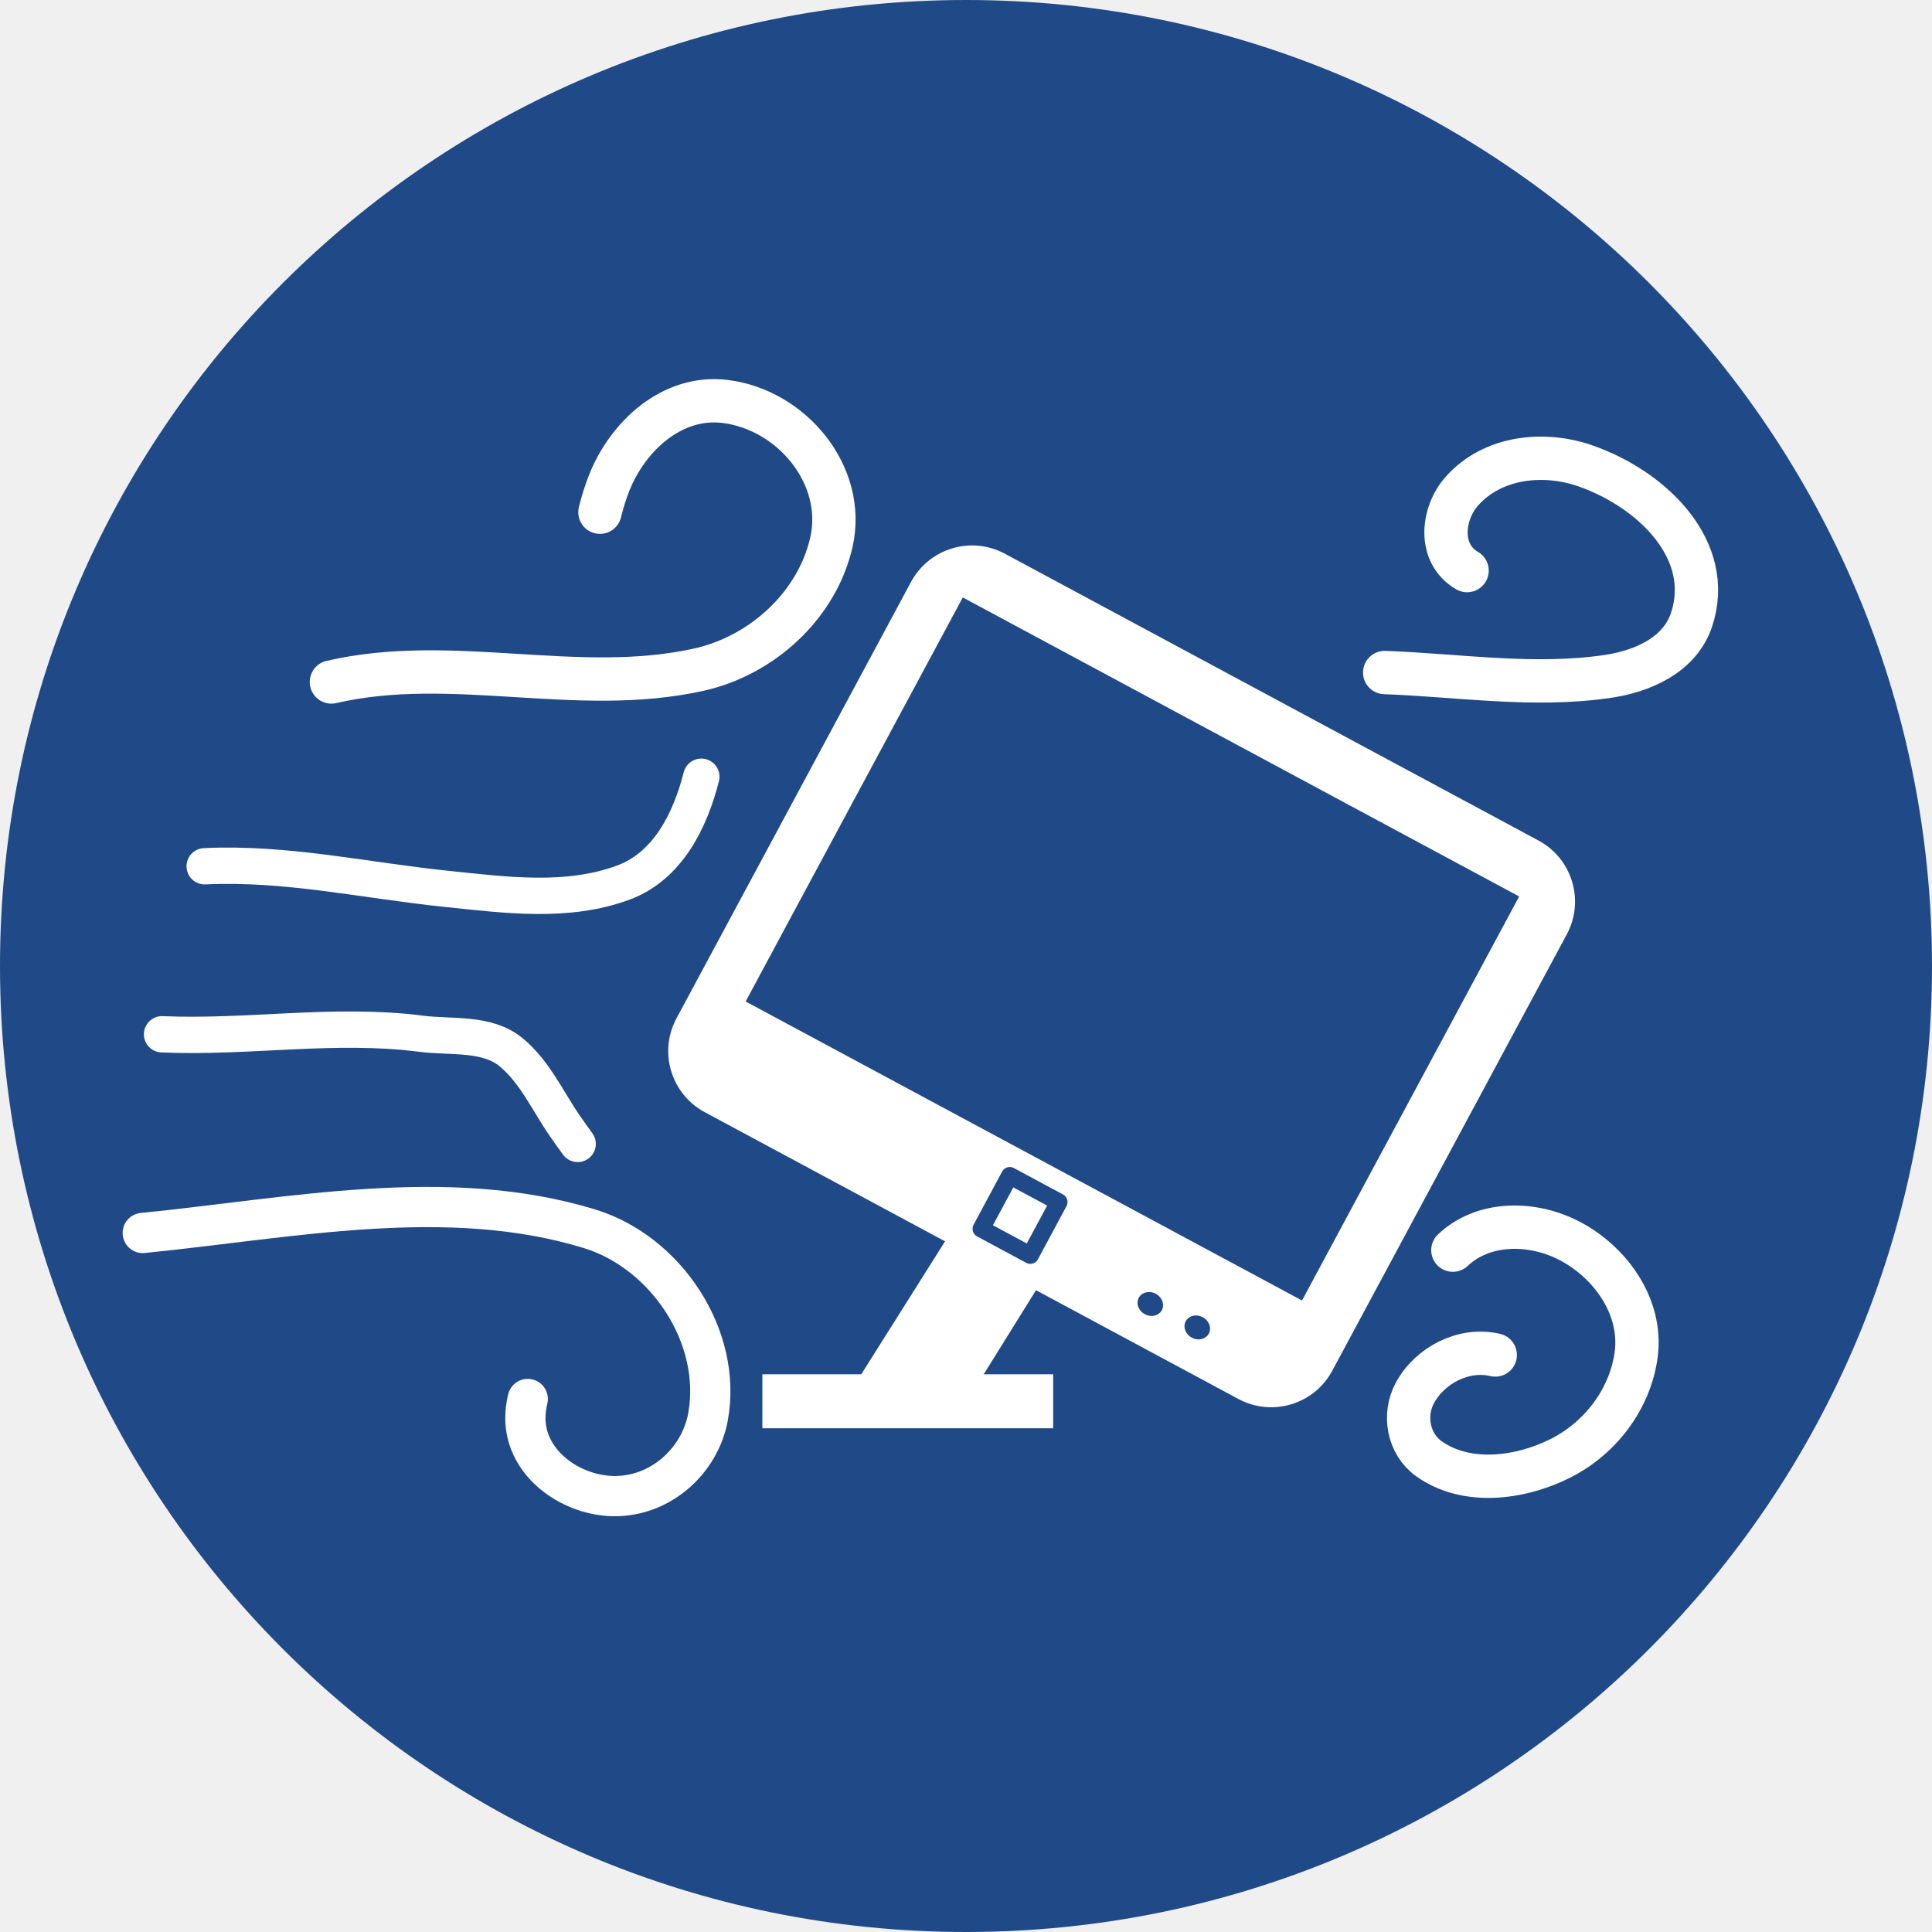
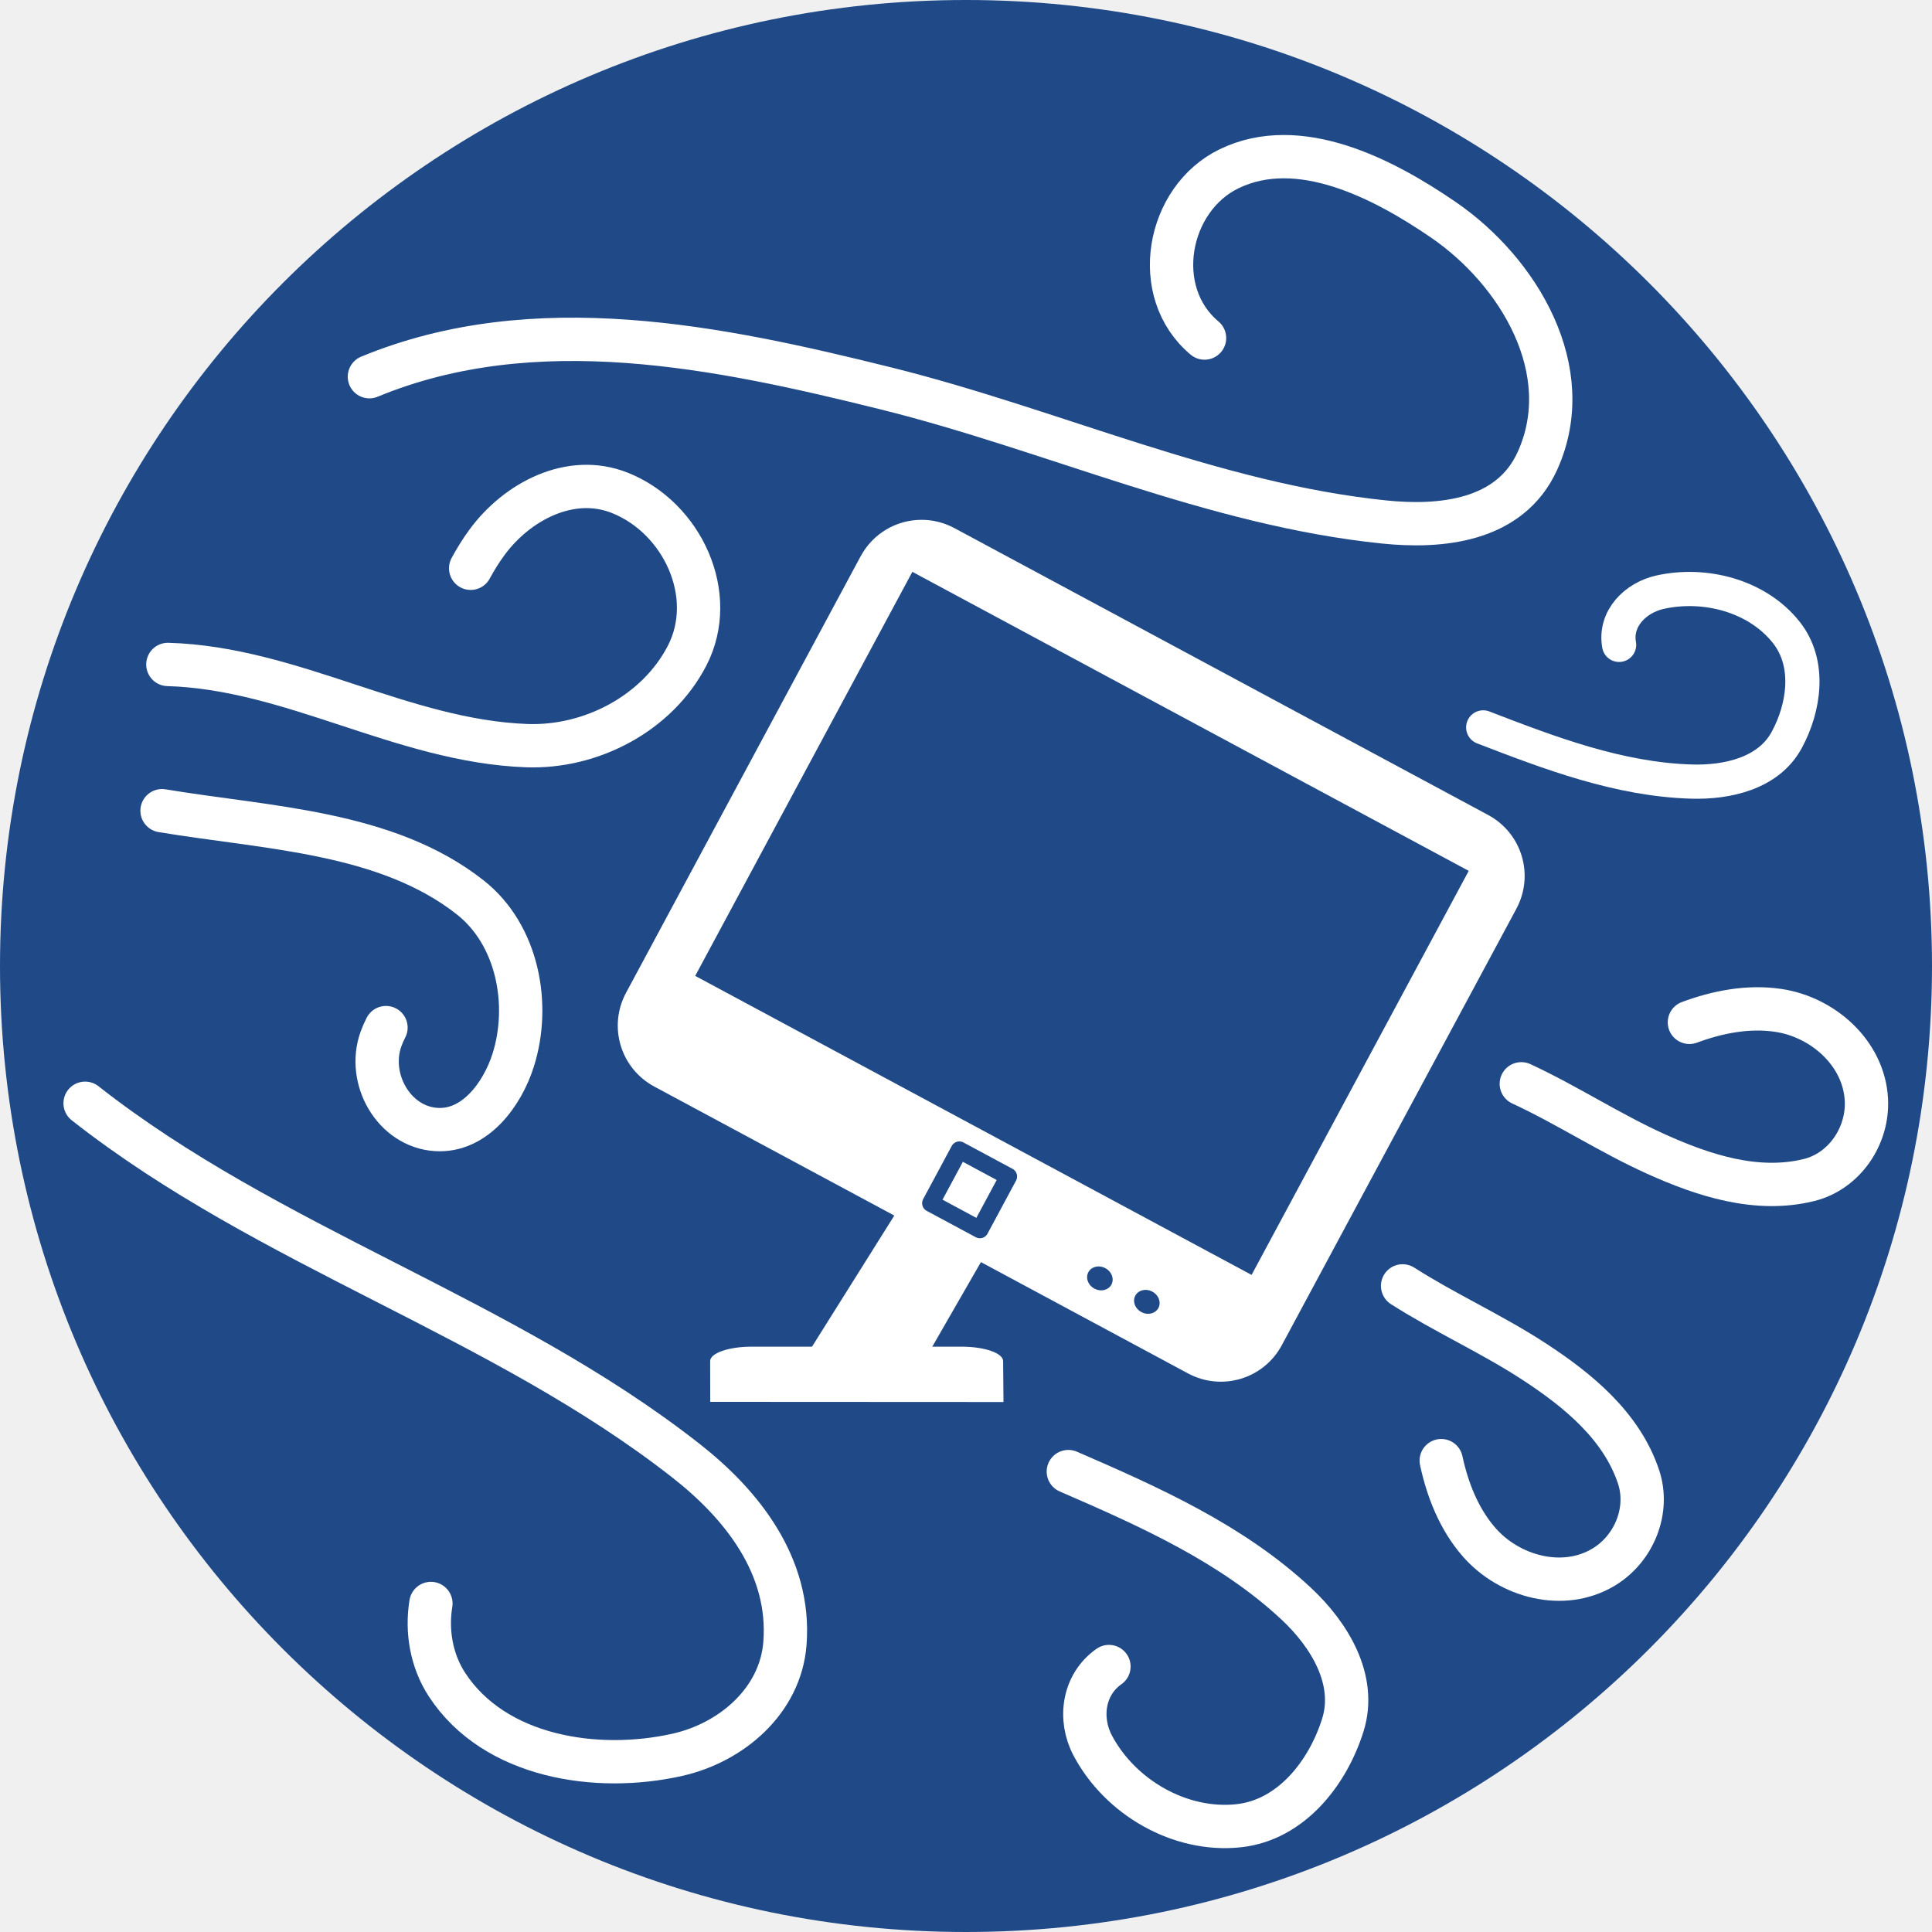
<svg xmlns="http://www.w3.org/2000/svg" width="223mm" height="223mm" viewBox="0 0 223 223" version="1.1" id="svg8">
  <defs id="defs2">
    </defs>
-   <g id="layer1" transform="translate(6.5,19.28688)">
-     <circle style="opacity:1;fill:#204a87;fill-opacity:1;fill-rule:evenodd;stroke:none;stroke-width:5.912;stroke-linecap:round;stroke-linejoin:round;stroke-miterlimit:4;stroke-dasharray:none;stroke-dashoffset:0;stroke-opacity:1;paint-order:fill markers stroke" id="path1058" cx="105" cy="92.213" r="111.5" />
-     <path style="fill:none;fill-rule:evenodd;stroke:#ffffff;stroke-width:4.191;stroke-linecap:round;stroke-linejoin:round;stroke-miterlimit:4;stroke-dasharray:none;stroke-opacity:1" id="path974-2" d="m 12.205,100.095 c 9.963,0.435 19.941,-1.347 29.884,-0.066 3.49,0.45 7.595,-0.171 10.395,2.131 2.76,2.269 4.23,5.643 6.232,8.537 0.478,0.69 0.965,1.374 1.461,2.051" />
-     <path style="opacity:1;fill:#ffffff;fill-opacity:1;fill-rule:evenodd;stroke:none;stroke-width:2;stroke-linecap:round;stroke-linejoin:round;stroke-miterlimit:4;stroke-dasharray:none;stroke-dashoffset:0;stroke-opacity:1;paint-order:fill markers stroke" d="m 113.98,105.91 9.991,6.213 -20.285,32.617 -13.122,-1.678 z" id="rect924" />
-     <rect style="opacity:1;fill:#ffffff;fill-opacity:1;fill-rule:evenodd;stroke:none;stroke-width:2;stroke-linecap:round;stroke-linejoin:round;stroke-miterlimit:4;stroke-dasharray:none;stroke-dashoffset:0;stroke-opacity:1;paint-order:fill markers stroke" id="rect889" width="33.565" height="6.229" x="81.496" y="139.34" />
-     <rect style="opacity:1;fill:#ffffff;fill-opacity:1;fill-rule:evenodd;stroke:none;stroke-width:0.5;stroke-linecap:round;stroke-linejoin:round;stroke-miterlimit:4;stroke-dasharray:none;stroke-dashoffset:0;stroke-opacity:1;paint-order:fill markers stroke" id="rect840" width="85.929" height="73.177" x="109.568" y="-12.523" rx="8" ry="8" transform="rotate(28.25604)" />
-     <rect style="opacity:1;fill:#204a87;fill-opacity:1;fill-rule:evenodd;stroke:none;stroke-width:0.506;stroke-linecap:round;stroke-linejoin:round;stroke-miterlimit:4;stroke-dasharray:none;stroke-dashoffset:0;stroke-opacity:1;paint-order:fill markers stroke" id="rect842" width="72.907" height="52.946" x="115.677" y="-5.78" transform="rotate(28.25604)" />
-     <path style="opacity:1;fill:#204a87;fill-opacity:1;fill-rule:evenodd;stroke:#ffffff;stroke-width:1.046;stroke-linecap:round;stroke-linejoin:round;stroke-miterlimit:4;stroke-dasharray:none;stroke-dashoffset:0;stroke-opacity:1;paint-order:fill markers stroke" id="path844-3" d="m 175.385,55.809 a 2.034,1.861 0 0 1 -1.996,1.861 2.034,1.861 0 0 1 -2.071,-1.791 2.034,1.861 0 0 1 1.918,-1.928 2.034,1.861 0 0 1 2.143,1.718" transform="rotate(28.25604)" />
-     <path style="opacity:1;fill:#204a87;fill-opacity:1;fill-rule:evenodd;stroke:#ffffff;stroke-width:1.046;stroke-linecap:round;stroke-linejoin:round;stroke-miterlimit:4;stroke-dasharray:none;stroke-dashoffset:0;stroke-opacity:1;paint-order:fill markers stroke" id="path844-3-6" d="m 181.441,55.626 a 2.034,1.861 0 0 1 -1.996,1.861 2.034,1.861 0 0 1 -2.071,-1.791 2.034,1.861 0 0 1 1.918,-1.928 2.034,1.861 0 0 1 2.143,1.718" transform="rotate(28.25604)" />
-     <rect style="opacity:1;fill:#ffffff;fill-opacity:1;fill-rule:evenodd;stroke:#204a87;stroke-width:2;stroke-linecap:round;stroke-linejoin:round;stroke-miterlimit:4;stroke-dasharray:none;stroke-dashoffset:0;stroke-opacity:1;paint-order:fill markers stroke" id="rect876" width="6.433" height="6.962" x="152.05" y="50.443" transform="rotate(28.25604)" />
-     <path style="fill:none;fill-rule:evenodd;stroke:#ffffff;stroke-width:5;stroke-linecap:round;stroke-linejoin:round;stroke-miterlimit:4;stroke-dasharray:none;stroke-opacity:1" id="path947" d="m 31.752,59.43 c 13.975,-3.232 28.387,1.689 42.409,-1.422 7.305,-1.621 13.674,-7.441 15.31,-14.743 1.721,-7.678 -4.568,-15.272 -12.287,-16.216 -6.089,-0.744 -11.221,3.988 -13.368,9.401 -0.436,1.101 -0.786,2.235 -1.067,3.385" />
-     <path style="fill:none;fill-rule:evenodd;stroke:#ffffff;stroke-width:4.643;stroke-linecap:round;stroke-linejoin:round;stroke-miterlimit:4;stroke-dasharray:none;stroke-opacity:1" id="path951" d="m 9.978,123.029 c 17.129,-1.709 35.111,-5.516 51.551,-0.492 8.854,2.706 15.368,12.477 13.697,21.695 -0.926,5.11 -5.498,9.267 -10.957,9.168 -5.07,-0.092 -10.514,-4.026 -10.107,-9.593 0.04,-0.545 0.128,-1.086 0.254,-1.618" />
-     <path style="fill:none;fill-rule:evenodd;stroke:#ffffff;stroke-width:4.191;stroke-linecap:round;stroke-linejoin:round;stroke-miterlimit:4;stroke-dasharray:none;stroke-opacity:1" id="path974" d="m 17.126,80.701 c 9.432,-0.45 18.513,1.641 27.965,2.614 6.743,0.694 13.861,1.68 20.376,-0.737 5.144,-1.908 7.719,-7.22 8.983,-12.211" />
-     <path style="fill:none;fill-rule:evenodd;stroke:#ffffff;stroke-width:5;stroke-linecap:round;stroke-linejoin:round;stroke-miterlimit:4;stroke-dasharray:none;stroke-opacity:1" id="path985" d="m 153.327,58.339 c 8.576,0.314 17.218,1.711 25.771,0.445 3.942,-0.584 8.278,-2.437 9.642,-6.52 2.667,-7.982 -4.407,-15.019 -12.206,-17.766 -4.796,-1.689 -10.752,-1.109 -14.316,2.928 -2.286,2.589 -2.752,7.2 0.62,9.147" />
-     <path style="fill:none;fill-rule:evenodd;stroke:#ffffff;stroke-width:5;stroke-linecap:round;stroke-linejoin:round;stroke-miterlimit:4;stroke-dasharray:none;stroke-opacity:1" id="path1012" d="m 161.196,125.011 c 3.46,-3.268 8.841,-3.283 12.997,-1.307 4.959,2.357 8.938,7.706 8.159,13.389 -0.705,5.139 -4.144,9.644 -8.777,11.964 -4.651,2.329 -10.845,3.105 -15.157,0.021 -2.361,-1.689 -2.989,-5.043 -1.597,-7.602 1.741,-3.2 5.659,-5.221 9.267,-4.365" />
+   <g id="layer1" transform="translate(6.5,18.22855)" style="display:inline">
+     <circle style="opacity:1;fill:#204a87;fill-opacity:1;fill-rule:evenodd;stroke:none;stroke-width:5.912;stroke-linecap:round;stroke-linejoin:round;stroke-miterlimit:4;stroke-dasharray:none;stroke-dashoffset:0;stroke-opacity:1;paint-order:fill markers stroke" id="path1058" cx="105" cy="93.271" r="111.5" />
+   </g>
+   <g id="layer2" style="display:none">
+     <path style="display:inline;fill:none;fill-rule:evenodd;stroke:#ffffff;stroke-width:5;stroke-linecap:round;stroke-linejoin:round;stroke-miterlimit:4;stroke-dasharray:none;stroke-opacity:1" id="path974-6" d="m 9.572,115.777 c 9.087,2.565 18.407,2.576 27.834,3.759 6.726,0.844 13.883,1.489 19.685,5.313 4.582,3.019 5.892,8.775 5.998,13.923" />
+     <path style="opacity:1;fill:#ffffff;fill-opacity:1;fill-rule:evenodd;stroke:none;stroke-width:5;stroke-linecap:round;stroke-linejoin:round;stroke-miterlimit:4;stroke-dasharray:none;stroke-dashoffset:0;stroke-opacity:1;paint-order:fill markers stroke" d="m 86.766,155.217 h 24.218 c 2.659,0 4.8,0.745 4.8,1.67 l 0.043,4.718 -33.849,-0.018 -0.011,-4.7 c 0,-0.925 2.141,-1.67 4.8,-1.67 z" id="rect4686" />
+     <path style="opacity:1;fill:#ffffff;fill-opacity:1;fill-rule:evenodd;stroke:none;stroke-width:2;stroke-linecap:round;stroke-linejoin:round;stroke-miterlimit:4;stroke-dasharray:none;stroke-dashoffset:0;stroke-opacity:1;paint-order:fill markers stroke" d="m 109.418,130.212 10.318,3.92 -15.371,26.72 -13.122,-1.678 z" id="rect924" />
+     <path style="opacity:1;fill:#ffffff;fill-opacity:1;fill-rule:evenodd;stroke:none;stroke-width:0.5;stroke-linecap:round;stroke-linejoin:round;stroke-miterlimit:4;stroke-dasharray:none;stroke-dashoffset:0;stroke-opacity:1;paint-order:fill markers stroke" d="m 106.346,59.779 c -2.837,0.01 -5.572,1.535 -7.014,4.219 L 72.264,114.363 c -2.098,3.904 -0.645,8.736 3.259,10.834 l 61.596,33.105 c 3.904,2.098 8.736,0.645 10.834,-3.259 l 27.069,-50.364 c 2.098,-3.904 0.644,-8.736 -3.26,-10.834 L 110.166,60.739 c -1.22,-0.656 -2.53,-0.964 -3.82,-0.96 z m -1.038,6.004 64.219,34.515 -25.065,46.637 L 80.243,112.42 Z" id="rect840" />
+     <path style="opacity:1;fill:#204a87;fill-opacity:1;fill-rule:evenodd;stroke:#ffffff;stroke-width:1.046;stroke-linecap:round;stroke-linejoin:round;stroke-miterlimit:4;stroke-dasharray:none;stroke-dashoffset:0;stroke-opacity:1;paint-order:fill markers stroke" id="path844-3" d="m 183.611,69.68 a 2.034,1.861 0 0 1 -1.996,1.861 2.034,1.861 0 0 1 -2.071,-1.791 2.034,1.861 0 0 1 1.918,-1.928 2.034,1.861 0 0 1 2.143,1.718" transform="rotate(28.25604)" />
+     <path style="opacity:1;fill:#204a87;fill-opacity:1;fill-rule:evenodd;stroke:#ffffff;stroke-width:1.046;stroke-linecap:round;stroke-linejoin:round;stroke-miterlimit:4;stroke-dasharray:none;stroke-dashoffset:0;stroke-opacity:1;paint-order:fill markers stroke" id="path844-3-6" d="m 189.667,69.496 a 2.034,1.861 0 0 1 -1.996,1.861 2.034,1.861 0 0 1 -2.071,-1.791 2.034,1.861 0 0 1 1.918,-1.928 2.034,1.861 0 0 1 2.143,1.718" transform="rotate(28.25604)" />
+     <rect style="opacity:1;fill:#ffffff;fill-opacity:1;fill-rule:evenodd;stroke:#204a87;stroke-width:2;stroke-linecap:round;stroke-linejoin:round;stroke-miterlimit:4;stroke-dasharray:none;stroke-dashoffset:0;stroke-opacity:1;paint-order:fill markers stroke" id="rect876" width="6.433" height="6.962" x="160.275" y="64.313" transform="rotate(28.25604)" />
+     <path style="fill:none;fill-rule:evenodd;stroke:#ffffff;stroke-width:5;stroke-linecap:round;stroke-linejoin:round;stroke-miterlimit:4;stroke-dasharray:none;stroke-opacity:1" id="path947" d="m 37.443,47.223 c 14.338,0.415 27.033,8.827 41.385,9.37 7.477,0.283 15.111,-3.734 18.546,-10.382 3.613,-6.992 -0.55,-15.932 -7.777,-18.8 -5.702,-2.263 -11.865,1.014 -15.314,5.707 -0.701,0.954 -1.327,1.962 -1.89,3.004" />
+     <path style="fill:none;fill-rule:evenodd;stroke:#ffffff;stroke-width:5;stroke-linecap:round;stroke-linejoin:round;stroke-miterlimit:4;stroke-dasharray:none;stroke-opacity:1" id="path951" d="m 24.323,151.871 c 12.318,0.921 25.996,0.057 36.339,6.765 5.751,3.73 7.93,11.371 6.709,17.833 -0.782,4.14 -3.561,9.08 -8.223,9.197 -4.89,0.123 -8.517,-5.101 -7.277,-9.842 0.12,-0.46 0.273,-0.91 0.453,-1.35" />
+     <path style="fill:none;fill-rule:evenodd;stroke:#ffffff;stroke-width:5;stroke-linecap:round;stroke-linejoin:round;stroke-miterlimit:4;stroke-dasharray:none;stroke-opacity:1" id="path974" d="m 18.667,78.304 c 9.328,1.465 17.795,5.365 26.859,8.212 6.6,2.073 13.568,4.647 20.556,3.304 5.225,-1.004 8.607,-5.558 10.814,-10.052" />
+     <path style="fill:none;fill-rule:evenodd;stroke:#ffffff;stroke-width:5;stroke-linecap:round;stroke-linejoin:round;stroke-miterlimit:4;stroke-dasharray:none;stroke-opacity:1" id="path985" d="m 139.583,63.543 c 12.557,4.652 24.724,10.848 38.024,13.104 6.332,1.074 13.567,0.269 18.209,-4.812 4.542,-4.97 4.19,-12.911 0.125,-18.143 -1.928,-2.481 -4.555,-4.379 -7.451,-5.572" />
+     <path style="display:inline;fill:none;fill-rule:evenodd;stroke:#ffffff;stroke-width:5;stroke-linecap:round;stroke-linejoin:round;stroke-miterlimit:4;stroke-dasharray:none;stroke-opacity:1" id="path985-9" d="m 102.861,174.803 c 13.863,2.64 28.239,3.521 41.503,8.484 4.261,1.594 9.537,3.244 11.313,7.773 1.625,4.143 -1.642,8.186 -5.085,10.179 -5.777,3.344 -12.837,4.094 -19.354,3.091" />
+     <path style="display:inline;fill:none;fill-rule:evenodd;stroke:#ffffff;stroke-width:5.147;stroke-linecap:round;stroke-linejoin:round;stroke-miterlimit:4;stroke-dasharray:none;stroke-opacity:1" id="path974-62" d="m 180.661,119.171 c 6.968,3.359 13.886,7.269 21.603,8.585 3.578,0.61 7.833,0.01 10.104,-3.122 2.844,-3.922 2.91,-9.109 2.763,-13.755" />
+     <path style="display:inline;fill:none;fill-rule:evenodd;stroke:#ffffff;stroke-width:5.566;stroke-linecap:round;stroke-linejoin:round;stroke-miterlimit:4;stroke-dasharray:none;stroke-opacity:1" id="path974-62-1" d="m 158.531,155.683 c 9.326,3.811 19.496,5.774 28.139,11.07 2.661,1.631 6.165,4.182 5.28,7.66 -0.966,3.798 -4.459,6.197 -7.58,8.186 -0.761,0.485 -1.536,0.949 -2.319,1.396" />
+   </g>
+   <g id="layer3">
+     <path style="display:inline;opacity:1;fill:#ffffff;fill-opacity:1;fill-rule:evenodd;stroke:none;stroke-width:5;stroke-linecap:round;stroke-linejoin:round;stroke-miterlimit:4;stroke-dasharray:none;stroke-dashoffset:0;stroke-opacity:1;paint-order:fill markers stroke" d="m 86.767,155.438 h 24.218 c 2.659,0 4.8,0.745 4.8,1.67 l 0.043,4.718 -33.849,-0.018 -0.011,-4.7 c 0,-0.925 2.141,-1.67 4.8,-1.67 z" id="rect4686-3" />
+     <path style="display:inline;opacity:1;fill:#ffffff;fill-opacity:1;fill-rule:evenodd;stroke:none;stroke-width:2;stroke-linecap:round;stroke-linejoin:round;stroke-miterlimit:4;stroke-dasharray:none;stroke-dashoffset:0;stroke-opacity:1;paint-order:fill markers stroke" d="m 109.419,130.433 10.318,3.92 -15.371,26.72 -13.122,-1.678 z" id="rect924-2" />
+     <path style="display:inline;opacity:1;fill:#ffffff;fill-opacity:1;fill-rule:evenodd;stroke:none;stroke-width:0.5;stroke-linecap:round;stroke-linejoin:round;stroke-miterlimit:4;stroke-dasharray:none;stroke-dashoffset:0;stroke-opacity:1;paint-order:fill markers stroke" d="m 106.347,60 c -2.837,0.01 -5.572,1.535 -7.014,4.219 L 72.265,114.584 c -2.098,3.904 -0.645,8.736 3.259,10.834 L 137.12,158.523 c 3.904,2.098 8.736,0.645 10.834,-3.259 l 27.069,-50.364 c 2.098,-3.904 0.644,-8.736 -3.26,-10.834 L 110.167,60.96 c -1.22,-0.656 -2.53,-0.964 -3.82,-0.96 z m -1.038,6.004 64.219,34.515 -25.065,46.637 -64.219,-34.515 z" id="rect840-0" />
+     <path style="display:inline;opacity:1;fill:#204a87;fill-opacity:1;fill-rule:evenodd;stroke:#ffffff;stroke-width:1.046;stroke-linecap:round;stroke-linejoin:round;stroke-miterlimit:4;stroke-dasharray:none;stroke-dashoffset:0;stroke-opacity:1;paint-order:fill markers stroke" id="path844-3-61" d="m 183.716,69.874 a 2.034,1.861 0 0 1 -1.996,1.861 2.034,1.861 0 0 1 -2.071,-1.791 2.034,1.861 0 0 1 1.918,-1.928 2.034,1.861 0 0 1 2.143,1.718" transform="rotate(28.25604)" />
+     <path style="display:inline;opacity:1;fill:#204a87;fill-opacity:1;fill-rule:evenodd;stroke:#ffffff;stroke-width:1.046;stroke-linecap:round;stroke-linejoin:round;stroke-miterlimit:4;stroke-dasharray:none;stroke-dashoffset:0;stroke-opacity:1;paint-order:fill markers stroke" id="path844-3-6-5" d="m 189.772,69.691 a 2.034,1.861 0 0 1 -1.996,1.861 2.034,1.861 0 0 1 -2.071,-1.791 2.034,1.861 0 0 1 1.918,-1.928 2.034,1.861 0 0 1 2.143,1.718" transform="rotate(28.25604)" />
+     <rect style="display:inline;opacity:1;fill:#ffffff;fill-opacity:1;fill-rule:evenodd;stroke:#204a87;stroke-width:2;stroke-linecap:round;stroke-linejoin:round;stroke-miterlimit:4;stroke-dasharray:none;stroke-dashoffset:0;stroke-opacity:1;paint-order:fill markers stroke" id="rect876-5" width="6.433" height="6.962" x="160.381" y="64.508" transform="rotate(28.25604)" />
+     <path style="display:inline;fill:none;fill-rule:evenodd;stroke:#ffffff;stroke-width:5;stroke-linecap:round;stroke-linejoin:round;stroke-miterlimit:4;stroke-dasharray:none;stroke-opacity:1" id="path947-4" d="m 19.377,76.694 c 14.338,0.415 27.033,8.827 41.385,9.37 7.477,0.283 15.111,-3.734 18.546,-10.382 3.613,-6.992 -0.55,-15.932 -7.777,-18.8 -5.702,-2.263 -11.865,1.014 -15.314,5.707 -0.701,0.954 -1.327,1.962 -1.89,3.004" />
+     <path style="display:inline;fill:none;fill-rule:evenodd;stroke:#ffffff;stroke-width:5;stroke-linecap:round;stroke-linejoin:round;stroke-miterlimit:4;stroke-dasharray:none;stroke-opacity:1" id="path951-7" d="m 18.703,93.575 c 12.185,2.028 25.9,2.381 35.581,10.013 5.503,4.339 6.984,12.401 4.941,18.811 -1.237,3.883 -4.401,8.265 -8.886,7.973 -4.882,-0.318 -8.022,-5.848 -6.36,-10.458 0.161,-0.447 0.354,-0.882 0.573,-1.304" />
+     <path style="fill:none;fill-rule:evenodd;stroke:#ffffff;stroke-width:5;stroke-linecap:round;stroke-linejoin:round;stroke-miterlimit:4;stroke-dasharray:none;stroke-opacity:1" id="path4931" d="m 42.638,43.48 c 19.08,-7.888 40.328,-3.442 59.614,1.35 19.264,4.787 37.7,13.392 57.536,15.422 6.43,0.658 14.488,-0.024 17.672,-7.061 4.721,-10.434 -2.19,-21.87 -10.835,-27.804 -7.015,-4.815 -16.698,-9.795 -24.742,-5.915 -7.185,3.466 -9.19,14.242 -2.85,19.546" />
+     <path style="fill:none;fill-rule:evenodd;stroke:#ffffff;stroke-width:5;stroke-linecap:round;stroke-linejoin:round;stroke-miterlimit:4;stroke-dasharray:none;stroke-opacity:1" id="path4944" d="m 9.823,127.343 c 21.293,16.741 48.145,24.605 69.415,41.306 6.34,4.979 12.063,12.075 11.363,21.045 -0.517,6.618 -6.154,11.436 -12.398,12.848 -9.302,2.102 -21.132,0.316 -26.618,-8.108 -1.785,-2.74 -2.372,-6.145 -1.849,-9.353" />
+     <path style="fill:none;fill-rule:evenodd;stroke:#ffffff;stroke-width:5;stroke-linecap:round;stroke-linejoin:round;stroke-miterlimit:4;stroke-dasharray:none;stroke-opacity:1" id="path4952" d="m 123.313,169.857 c 9.302,4.034 18.836,8.273 26.327,15.271 3.74,3.493 7,8.709 5.362,13.963 -1.716,5.507 -5.946,10.991 -12.036,11.645 -6.767,0.726 -13.683,-3.295 -16.841,-9.264 -1.635,-3.09 -1.088,-7.037 1.874,-9.113" />
+     <path style="fill:none;fill-rule:evenodd;stroke:#ffffff;stroke-width:3.946;stroke-linecap:round;stroke-linejoin:round;stroke-miterlimit:4;stroke-dasharray:none;stroke-opacity:1" id="path4952-5" d="m 171.198,83.96 c 7.724,2.981 15.69,6.011 24.055,6.254 4.081,0.119 8.859,-0.919 10.963,-4.777 2.053,-3.764 2.8,-8.857 -0.026,-12.432 -3.361,-4.252 -9.406,-5.809 -14.598,-4.648 -2.79,0.624 -5.254,3.023 -4.708,6.077" />
+     <path style="fill:none;fill-rule:evenodd;stroke:#ffffff;stroke-width:5;stroke-linecap:round;stroke-linejoin:round;stroke-miterlimit:4;stroke-dasharray:none;stroke-opacity:1" id="path4994" d="m 175.595,125.097 c 5.309,2.46 10.192,5.684 15.544,8.102 5.455,2.465 11.633,4.499 17.669,3.004 4.078,-1.01 6.849,-5.085 6.617,-9.301 -0.294,-5.342 -5.006,-9.517 -10.185,-10.282 -3.462,-0.512 -6.993,0.18 -10.241,1.385" />
+     <path style="fill:none;fill-rule:evenodd;stroke:#ffffff;stroke-width:5;stroke-linecap:round;stroke-linejoin:round;stroke-miterlimit:4;stroke-dasharray:none;stroke-opacity:1" id="path4994-5" d="m 161.894,148.423 c 4.931,3.149 10.275,5.533 15.192,8.744 5.011,3.272 10.066,7.382 12.038,13.278 1.294,3.868 -0.484,8.285 -3.994,10.418 -4.676,2.841 -10.929,1.15 -14.435,-2.891 -2.294,-2.643 -3.61,-5.992 -4.342,-9.378" />
  </g>
</svg>
